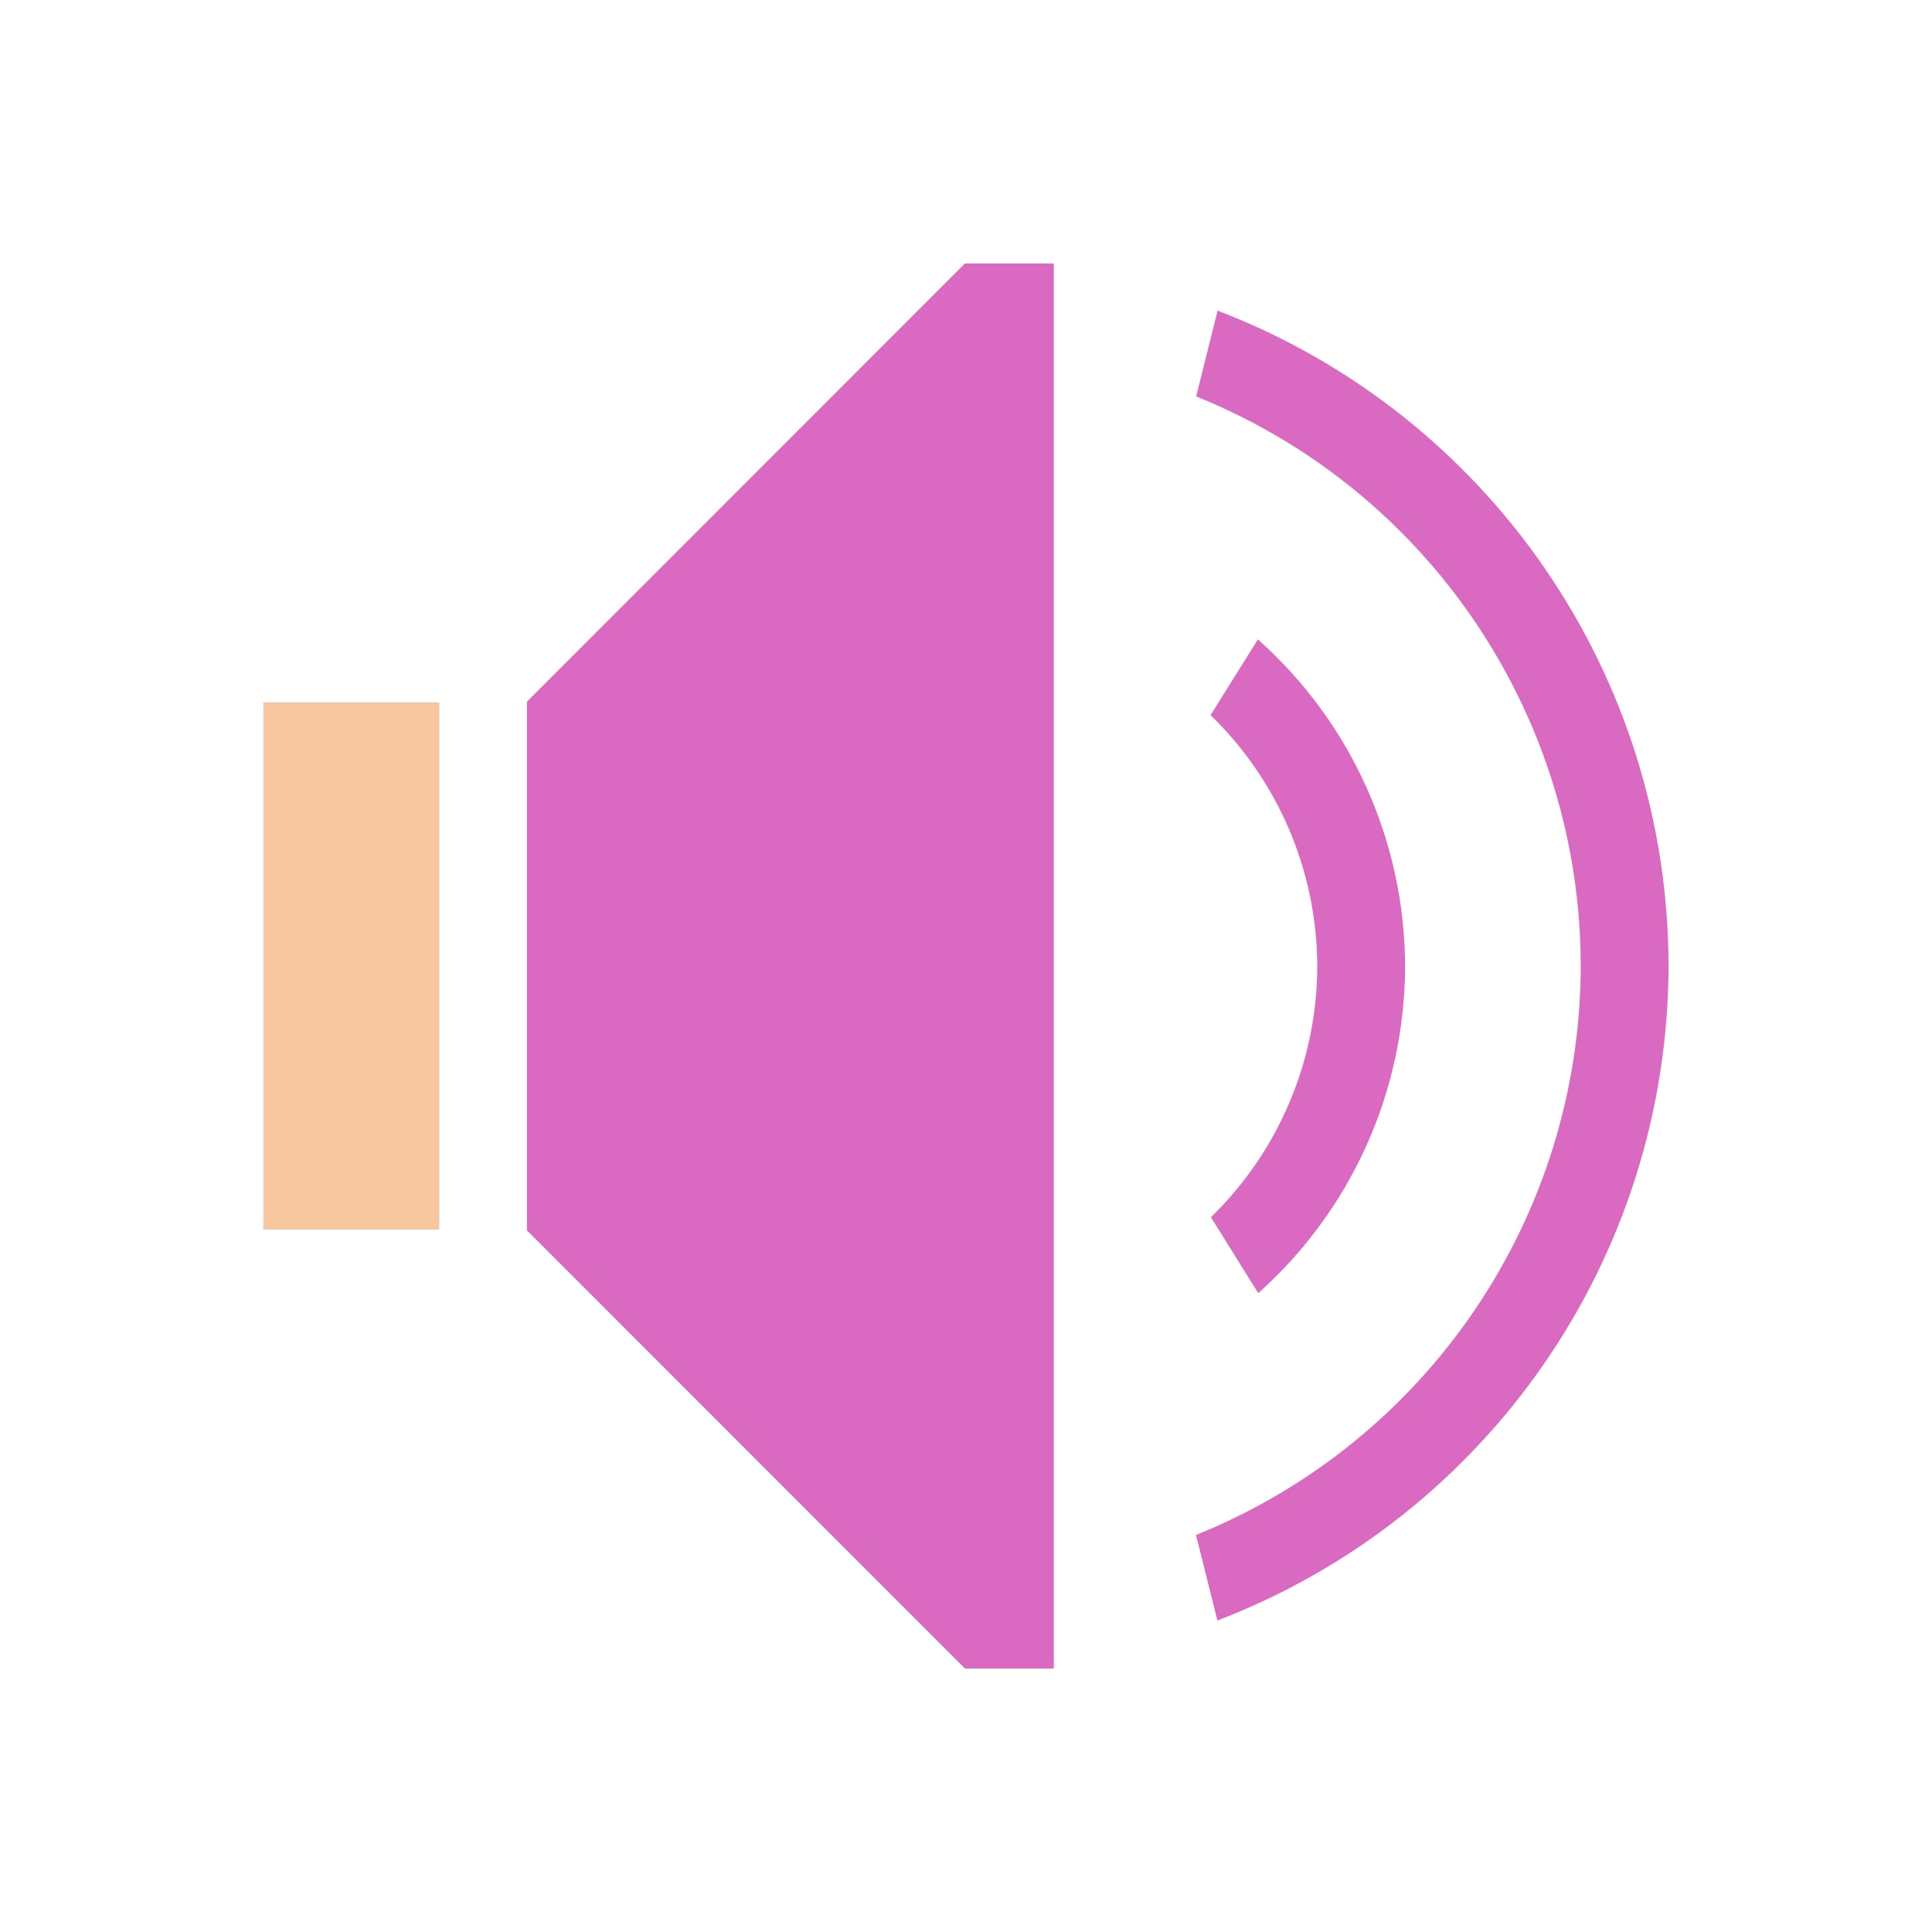
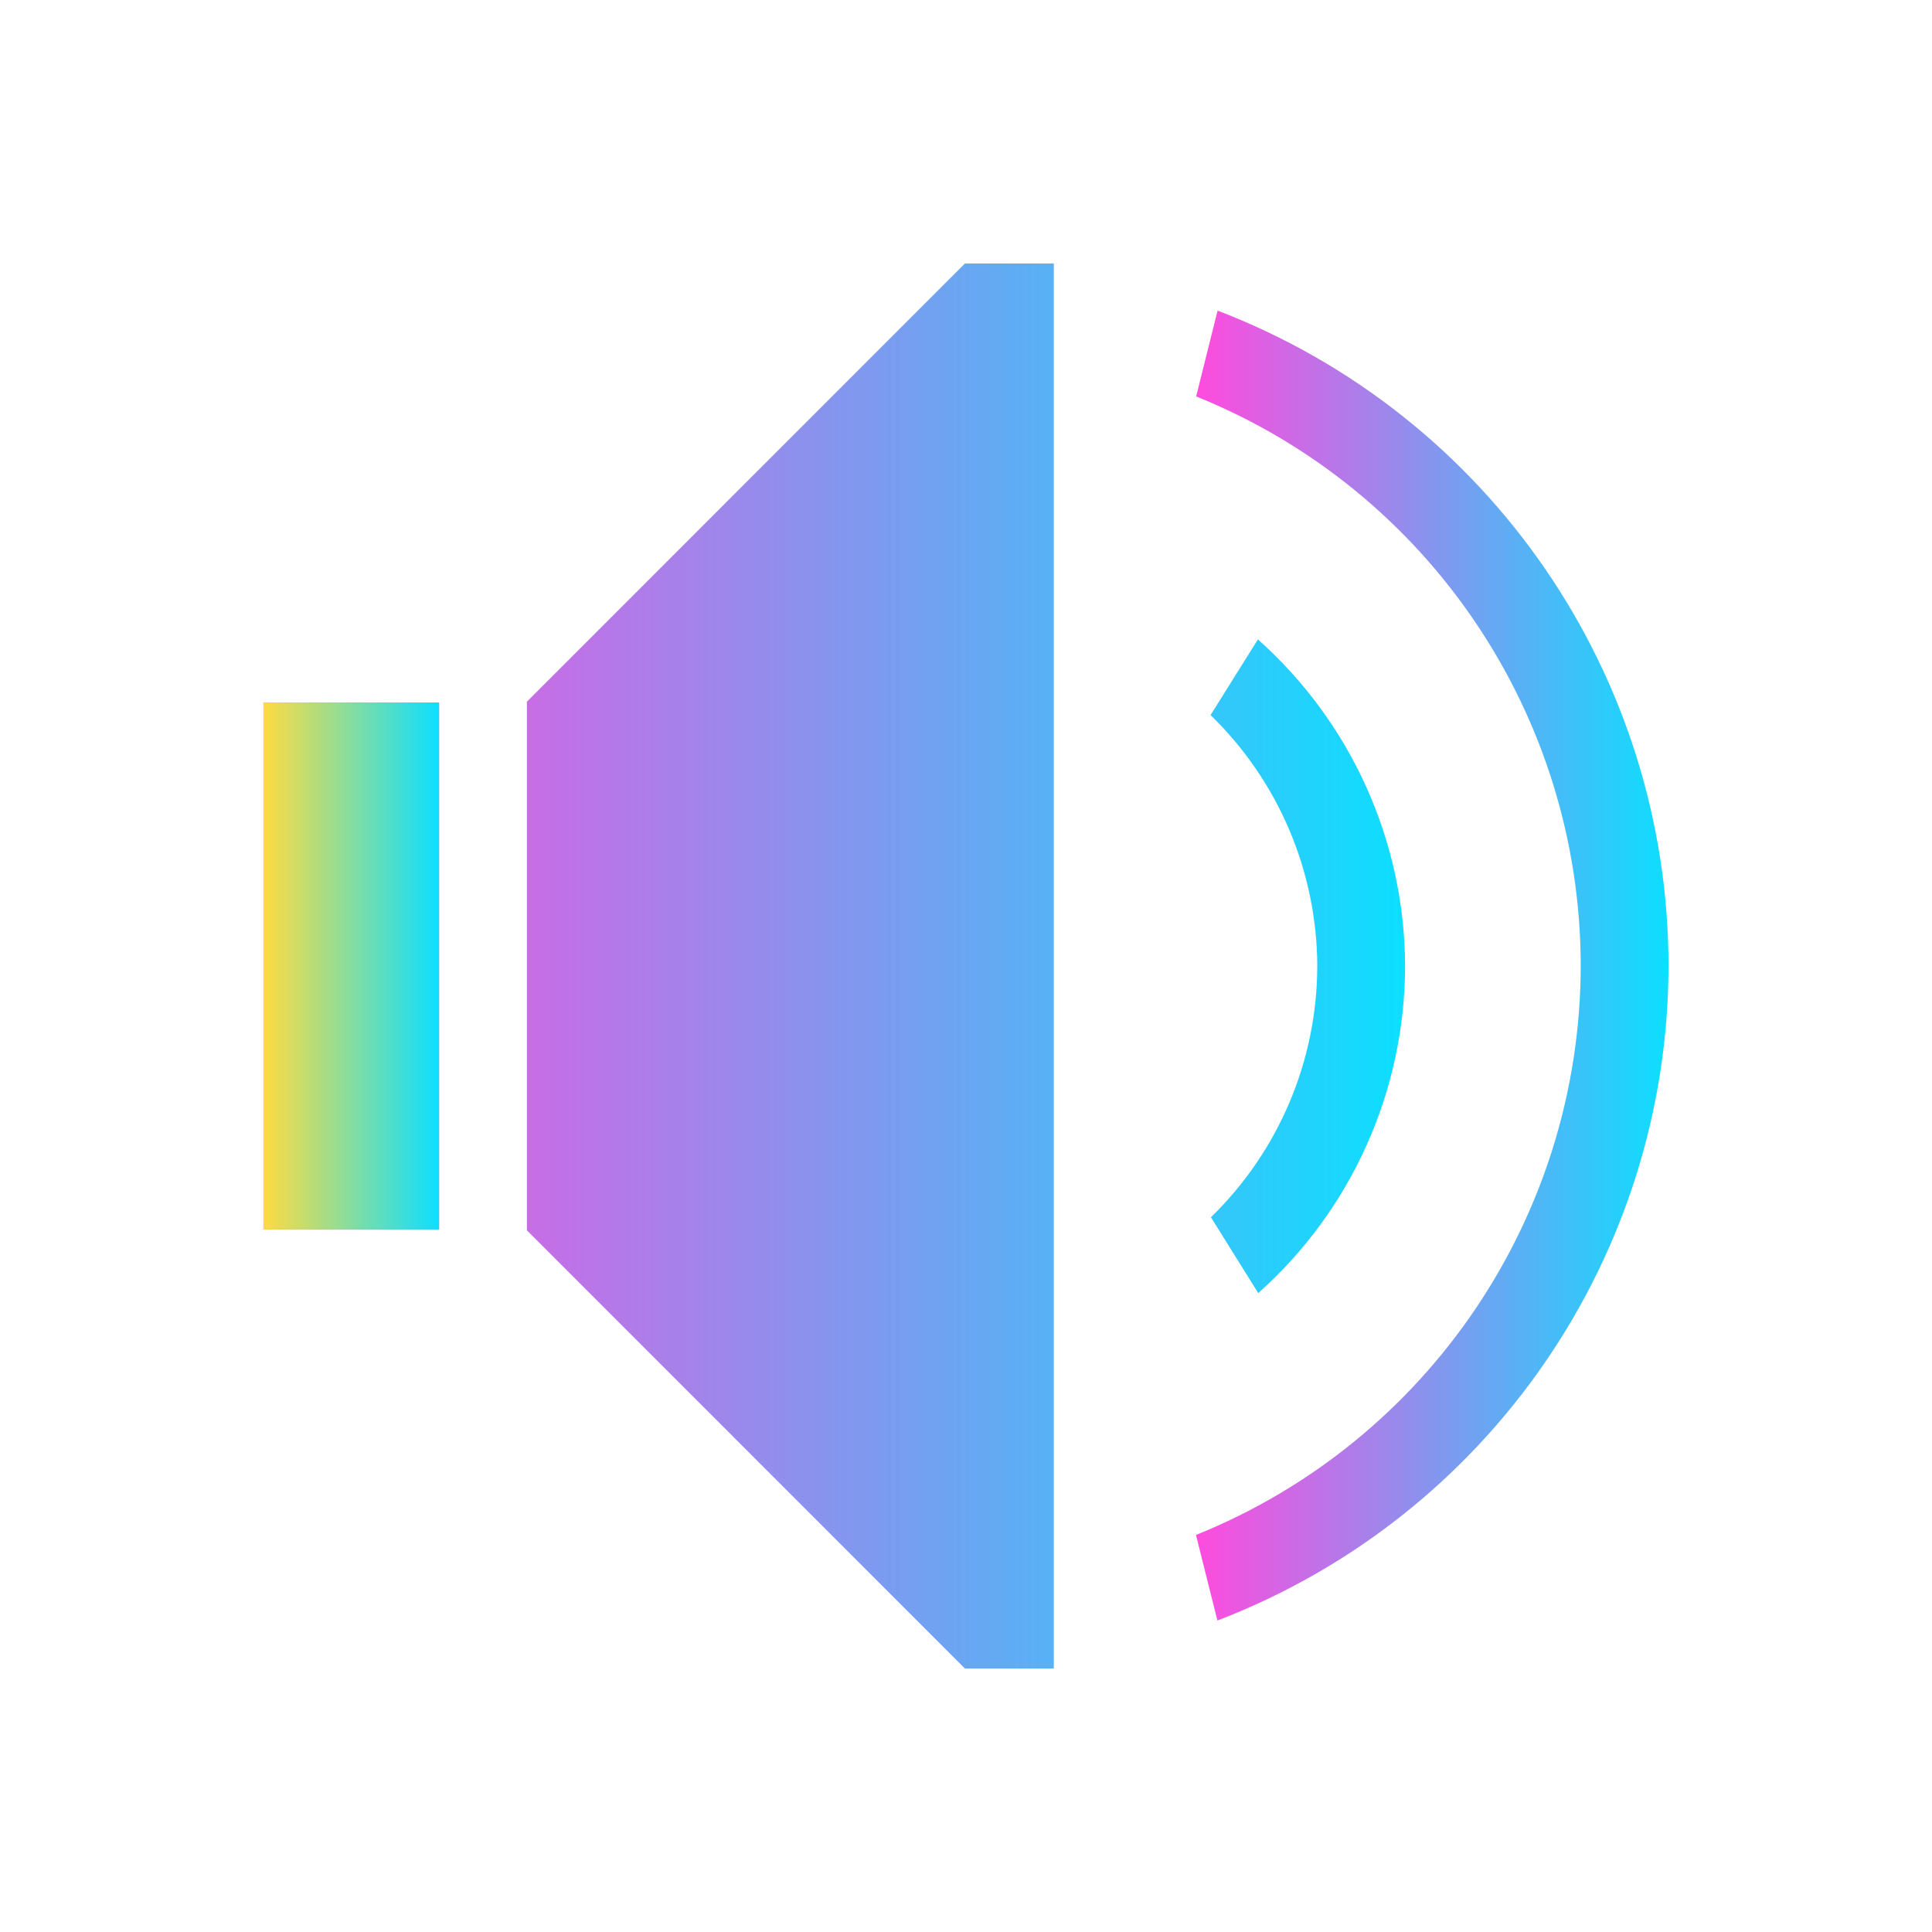
<svg xmlns="http://www.w3.org/2000/svg" xmlns:xlink="http://www.w3.org/1999/xlink" viewBox="0 0 22 22" version="1.1" id="svg8">
  <defs id="defs3051">
+     <linearGradient id="linearGradient10664">
+       <stop style="stop-color:#fedb41;stop-opacity:1;" offset="0" id="stop10660" />
+       <stop style="stop-color:#0cdfff;stop-opacity:1;" offset="1" id="stop10662" />
+     </linearGradient>
+     <linearGradient id="linearGradient10656">
+       <stop style="stop-color:#ff4bde;stop-opacity:1;" offset="0" id="stop10652" />
+       <stop style="stop-color:#0cdfff;stop-opacity:1;" offset="1" id="stop10654" />
+     </linearGradient>
+     <linearGradient id="linearGradient10411">
+       <stop style="stop-color:#ff4bde;stop-opacity:1;" offset="0" id="stop10407" />
+       <stop style="stop-color:#0cdfff;stop-opacity:1;" offset="1" id="stop10409" />
+     </linearGradient>
    <linearGradient id="linearGradient1681">
      <stop style="stop-color:#00acea;stop-opacity:1;" offset="0" id="stop1679" />
    </linearGradient>
    <linearGradient id="linearGradient886">
-       <stop style="stop-color:#da6ac1;stop-opacity:1;" offset="0" id="stop884" />
+       <stop style="stop-color:#ff4bde;stop-opacity:1;" offset="0" id="stop884" />
    </linearGradient>
    <style type="text/css" id="current-color-scheme">
      .ColorScheme-Text {
        color:#dedede;
      }
      </style>
-     <linearGradient xlink:href="#linearGradient886" id="linearGradient888" x1="13.619" y1="10.995" x2="19" y2="10.995" gradientUnits="userSpaceOnUse" />
+     <linearGradient xlink:href="#linearGradient10411" id="linearGradient10413" x1="3" y1="11" x2="16" y2="11" gradientUnits="userSpaceOnUse" />
+     <linearGradient xlink:href="#linearGradient10656" id="linearGradient10658" x1="13.619" y1="10.995" x2="19" y2="10.995" gradientUnits="userSpaceOnUse" />
+     <linearGradient xlink:href="#linearGradient10664" id="linearGradient10666" x1="3" y1="11" x2="5" y2="11" gradientUnits="userSpaceOnUse" />
  </defs>
-   <path style="fill:#da6ac1;fill-opacity:1;stroke:none" d="M 10.988 3 L 6 7.99 L 6 8 L 6 9 L 6 13 L 6 14 L 6 14.01 L 10.988 19 L 12 19 L 12 18.598 L 12 3.402 L 12 3 L 10.988 3 z M 14.324 7.281 L 13.785 8.143 A 4 4 0 0 1 15 11 A 4 4 0 0 1 13.789 13.861 L 14.328 14.725 A 5 5 0 0 0 16 11 A 5 5 0 0 0 14.324 7.281 z M 3 8 L 3 9 L 3 13 L 3 14 L 5 14 L 5 13 L 5 9 L 5 8 L 3 8 z " class="ColorScheme-Text" id="path4" />
-   <path style="fill:url(#linearGradient888);fill-opacity:1;stroke:none" d="M 13.865 3.537 L 13.621 4.514 A 7 7 0 0 1 18 11 A 7 7 0 0 1 13.619 17.479 L 13.863 18.453 A 8 8 0 0 0 19 11 A 8 8 0 0 0 13.865 3.537 z " class="ColorScheme-Text" id="path6" />
-   <rect style="fill:#f7c7a0;fill-opacity:1;stroke-width:0.133;paint-order:stroke fill markers" id="rect912" width="2" height="6" x="3" y="8" ry="0" rx="0" />
+   <path style="fill:url(#linearGradient10413);fill-opacity:1;stroke:none" d="M 10.988 3 L 6 7.99 L 6 8 L 6 9 L 6 13 L 6 14 L 6 14.01 L 10.988 19 L 12 19 L 12 18.598 L 12 3.402 L 12 3 L 10.988 3 z M 14.324 7.281 L 13.785 8.143 A 4 4 0 0 1 15 11 A 4 4 0 0 1 13.789 13.861 L 14.328 14.725 A 5 5 0 0 0 16 11 A 5 5 0 0 0 14.324 7.281 z M 3 8 L 3 9 L 3 13 L 3 14 L 5 14 L 5 13 L 5 9 L 5 8 L 3 8 z " class="ColorScheme-Text" id="path4" />
+   <path style="fill:url(#linearGradient10658);fill-opacity:1;stroke:none" d="M 13.865 3.537 L 13.621 4.514 A 7 7 0 0 1 18 11 A 7 7 0 0 1 13.619 17.479 L 13.863 18.453 A 8 8 0 0 0 19 11 A 8 8 0 0 0 13.865 3.537 z " class="ColorScheme-Text" id="path6" />
+   <rect style="fill:url(#linearGradient10666);fill-opacity:1;stroke-width:0.133;paint-order:stroke fill markers" id="rect912" width="2" height="6" x="3" y="8" ry="0" rx="0" />
</svg>
